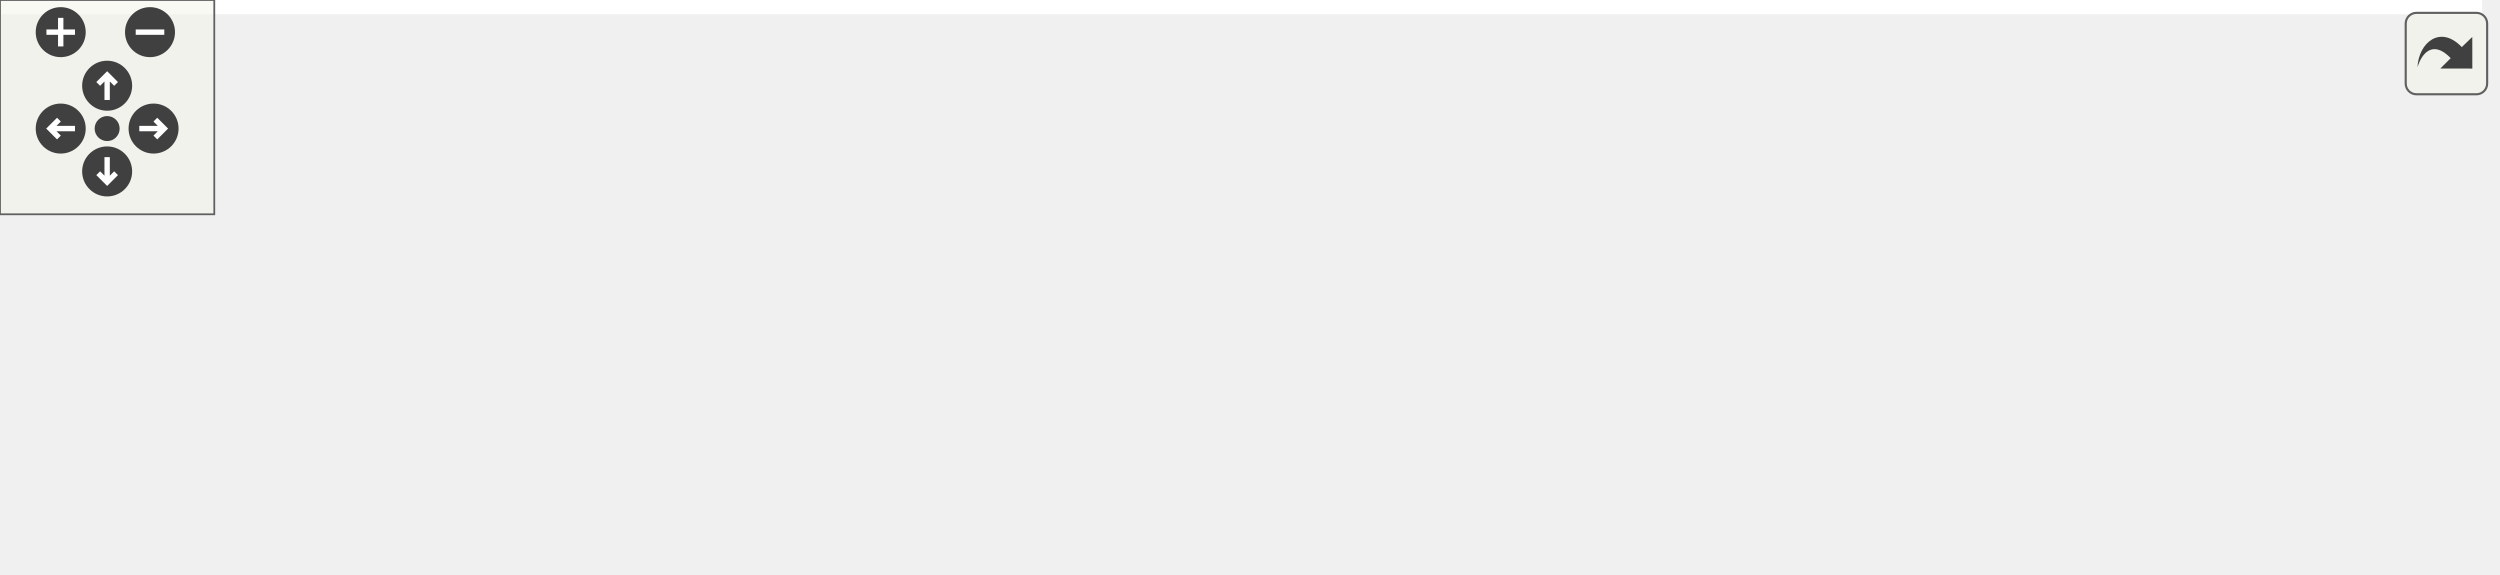
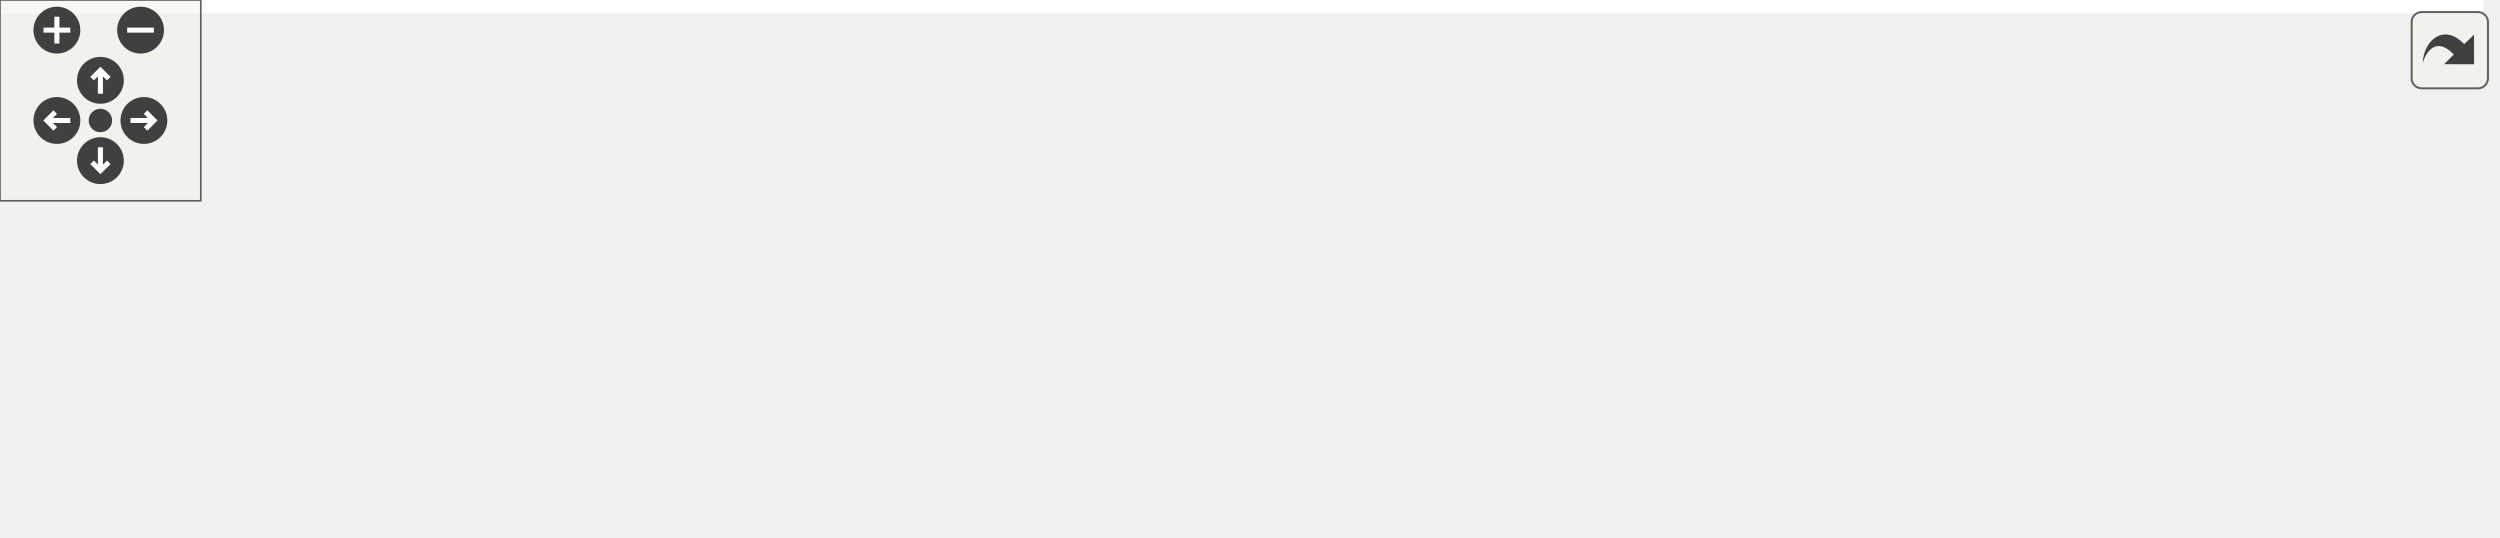
<svg xmlns="http://www.w3.org/2000/svg" xmlns:xlink="http://www.w3.org/1999/xlink" id="main" version="1.1" xml:space="preserve">
  <style type="text/css">
.edge:hover path { stroke: red; }
.edge:hover polygon { stroke: red; fill: red; }
</style>
  <defs>
    <circle id="rim" cx="0" cy="0" r="7" />
    <circle id="rim2" cx="0" cy="0" r="3.5" />
    <g id="zoomPlus">
      <use xlink:href="#rim" fill="#404040">
        <set attributeName="fill" to="#808080" begin="zoomplus.mouseover" end="zoomplus.mouseout" />
      </use>
      <path d="M-4,0h8M0,-4v8" fill="none" stroke="white" stroke-width="1.5" pointer-events="none" />
    </g>
    <g id="zoomMin">
      <use xlink:href="#rim" fill="#404040">
        <set attributeName="fill" to="#808080" begin="zoomminus.mouseover" end="zoomminus.mouseout" />
      </use>
      <path d="M-4,0h8" fill="none" stroke="white" stroke-width="1.5" pointer-events="none" />
    </g>
    <g id="dirArrow">
      <path fill="none" stroke="white" stroke-width="1.5" d="M0,-3.0v7 M-2.5,-0.5L0,-3.0L2.5,-0.5" />
    </g>
    <g id="resetDef">
      <use xlink:href="#rim2" fill="#404040">
        <set attributeName="fill" to="#808080" begin="reset.mouseover" end="reset.mouseout" />
      </use>
    </g>
  </defs>
  <svg id="graph" class="graph">
    <g id="viewport">
-       <polygon fill="white" stroke="transparent" points="-4,4 -4,-100 695,-100 695,4 -4,4" />
+       <polygon fill="white" stroke="transparent" points="-4,4 -4,-100 742,-100 742,4 -4,4" />
      <g id="node1" class="node">
        <g id="a_node1">
          <a xlink:title="The class used to attach common tic options to a type that also specifies tic options.">
-             <polygon fill="#bfbfbf" stroke="black" points="552,-33 552,-63 691,-63 691,-33 552,-33" />
-             <text text-anchor="start" x="560" y="-51" font-family="Helvetica" font-size="10.00">TicsSpecsBaseOf&lt; Derived</text>
-             <text text-anchor="middle" x="621.5" y="-40" font-family="Helvetica" font-size="10.00">Specs &gt;</text>
+             <polygon fill="#bfbfbf" stroke="black" points="589,-33 589,-63 738,-63 738,-33 589,-33" />
+             <text text-anchor="start" x="597" y="-51" font-family="Helvetica,sans-Serif" font-size="10.00">TicsSpecsBaseOf&lt; Derived</text>
+             <text text-anchor="middle" x="663.5" y="-40" font-family="Helvetica,sans-Serif" font-size="10.00">Specs &gt;</text>
          </a>
        </g>
      </g>
      <g id="node2" class="node">
        <g id="a_node2">
          <a xlink:href="classsciplot_1_1TextSpecsOf.html" target="_top" xlink:title="The class used to attach text options to a type.">
-             <polygon fill="white" stroke="black" points="359,-76.5 359,-95.5 512,-95.5 512,-76.5 359,-76.5" />
-             <text text-anchor="middle" x="435.5" y="-83.5" font-family="Helvetica" font-size="10.00">TextSpecsOf&lt; DerivedSpecs &gt;</text>
+             <polygon fill="white" stroke="black" points="382.5,-76.5 382.5,-95.5 548.5,-95.5 548.5,-76.5 382.5,-76.5" />
+             <text text-anchor="middle" x="465.5" y="-83.5" font-family="Helvetica,sans-Serif" font-size="10.00">TextSpecsOf&lt; DerivedSpecs &gt;</text>
          </a>
        </g>
      </g>
      <g id="edge1" class="edge">
-         <path fill="none" stroke="midnightblue" d="M492.74,-74.39C511.38,-70.54 532.35,-66.21 551.82,-62.18" />
-         <polygon fill="midnightblue" stroke="midnightblue" points="492.02,-70.96 482.93,-76.41 493.43,-77.82 492.02,-70.96" />
+         <path fill="none" stroke="midnightblue" d="M525.55,-74.55C545.45,-70.69 567.91,-66.34 588.8,-62.29" />
+         <polygon fill="midnightblue" stroke="midnightblue" points="524.86,-71.12 515.71,-76.46 526.19,-77.99 524.86,-71.12" />
      </g>
      <g id="node3" class="node">
        <g id="a_node3">
          <a xlink:href="classsciplot_1_1FontSpecsOf.html" target="_top" xlink:title="The class used to attach font options to a type.">
-             <polygon fill="white" stroke="black" points="162.5,-76.5 162.5,-95.5 316.5,-95.5 316.5,-76.5 162.5,-76.5" />
-             <text text-anchor="middle" x="239.5" y="-83.5" font-family="Helvetica" font-size="10.00">FontSpecsOf&lt; DerivedSpecs &gt;</text>
+             <polygon fill="white" stroke="black" points="172.5,-76.5 172.5,-95.5 339.5,-95.5 339.5,-76.5 172.5,-76.5" />
+             <text text-anchor="middle" x="256" y="-83.5" font-family="Helvetica,sans-Serif" font-size="10.00">FontSpecsOf&lt; DerivedSpecs &gt;</text>
          </a>
        </g>
      </g>
      <g id="edge2" class="edge">
-         <path fill="none" stroke="midnightblue" d="M326.81,-86C337.51,-86 348.39,-86 358.92,-86" />
-         <polygon fill="midnightblue" stroke="midnightblue" points="326.62,-82.5 316.62,-86 326.62,-89.5 326.62,-82.5" />
+         <path fill="none" stroke="midnightblue" d="M349.87,-86C360.64,-86 371.56,-86 382.18,-86" />
+         <polygon fill="midnightblue" stroke="midnightblue" points="349.61,-82.5 339.61,-86 349.61,-89.5 349.61,-82.5" />
      </g>
      <g id="node4" class="node">
        <g id="a_node4">
          <a xlink:href="classsciplot_1_1Specs.html" target="_top" xlink:title="The base class for other specs classes (e.g., LineSpecsOf, DrawSpecs, BorderSpecs,...">
-             <polygon fill="white" stroke="black" points="0,-38.5 0,-57.5 124,-57.5 124,-38.5 0,-38.5" />
-             <text text-anchor="middle" x="62" y="-45.5" font-family="Helvetica" font-size="10.00">Specs&lt; DerivedSpecs &gt;</text>
+             <polygon fill="white" stroke="black" points="0,-38.5 0,-57.5 134,-57.5 134,-38.5 0,-38.5" />
+             <text text-anchor="middle" x="67" y="-45.5" font-family="Helvetica,sans-Serif" font-size="10.00">Specs&lt; DerivedSpecs &gt;</text>
          </a>
        </g>
      </g>
      <g id="edge3" class="edge">
-         <path fill="none" stroke="midnightblue" d="M117.28,-59.75C142.09,-65.13 171.11,-71.41 194.53,-76.48" />
-         <polygon fill="midnightblue" stroke="midnightblue" points="117.8,-56.28 107.29,-57.59 116.32,-63.13 117.8,-56.28" />
+         <path fill="none" stroke="midnightblue" d="M125.13,-59.61C151.73,-65.01 182.97,-71.36 208.15,-76.48" />
+         <polygon fill="midnightblue" stroke="midnightblue" points="125.68,-56.15 115.19,-57.59 124.29,-63.01 125.68,-56.15" />
      </g>
      <g id="node5" class="node">
        <g id="a_node5">
          <a xlink:href="classsciplot_1_1OffsetSpecsOf.html" target="_top" xlink:title="The class used to attach offset options to a type.">
-             <polygon fill="white" stroke="black" points="355,-38.5 355,-57.5 516,-57.5 516,-38.5 355,-38.5" />
-             <text text-anchor="middle" x="435.5" y="-45.5" font-family="Helvetica" font-size="10.00">OffsetSpecsOf&lt; DerivedSpecs &gt;</text>
+             <polygon fill="white" stroke="black" points="378,-38.5 378,-57.5 553,-57.5 553,-38.5 378,-38.5" />
+             <text text-anchor="middle" x="465.5" y="-45.5" font-family="Helvetica,sans-Serif" font-size="10.00">OffsetSpecsOf&lt; DerivedSpecs &gt;</text>
          </a>
        </g>
      </g>
      <g id="edge5" class="edge">
-         <path fill="none" stroke="midnightblue" d="M134.61,-48C197.71,-48 289.52,-48 354.9,-48" />
-         <polygon fill="midnightblue" stroke="midnightblue" points="134.35,-44.5 124.35,-48 134.35,-51.5 134.35,-44.5" />
+         <path fill="none" stroke="midnightblue" d="M144.4,-48C211.19,-48 308.1,-48 377.77,-48" />
+         <polygon fill="midnightblue" stroke="midnightblue" points="144.37,-44.5 134.37,-48 144.37,-51.5 144.37,-44.5" />
      </g>
      <g id="node6" class="node">
        <g id="a_node6">
          <a xlink:href="classsciplot_1_1ShowSpecsOf.html" target="_top" xlink:title="The class used to attach visibility options to a type.">
-             <polygon fill="white" stroke="black" points="160,-0.5 160,-19.5 319,-19.5 319,-0.5 160,-0.5" />
-             <text text-anchor="middle" x="239.5" y="-7.5" font-family="Helvetica" font-size="10.00">ShowSpecsOf&lt; DerivedSpecs &gt;</text>
+             <polygon fill="white" stroke="black" points="170,-0.5 170,-19.5 342,-19.5 342,-0.5 170,-0.5" />
+             <text text-anchor="middle" x="256" y="-7.5" font-family="Helvetica,sans-Serif" font-size="10.00">ShowSpecsOf&lt; DerivedSpecs &gt;</text>
          </a>
        </g>
      </g>
      <g id="edge7" class="edge">
-         <path fill="none" stroke="midnightblue" d="M117.28,-36.25C142.09,-30.87 171.11,-24.59 194.53,-19.52" />
-         <polygon fill="midnightblue" stroke="midnightblue" points="116.32,-32.87 107.29,-38.41 117.8,-39.72 116.32,-32.87" />
+         <path fill="none" stroke="midnightblue" d="M125.13,-36.39C151.73,-30.99 182.97,-24.64 208.15,-19.52" />
+         <polygon fill="midnightblue" stroke="midnightblue" points="124.29,-32.99 115.19,-38.41 125.68,-39.85 124.29,-32.99" />
      </g>
      <g id="edge4" class="edge">
-         <path fill="none" stroke="midnightblue" d="M526.26,-48C534.92,-48 543.6,-48 552,-48" />
-         <polygon fill="midnightblue" stroke="midnightblue" points="526.13,-44.5 516.13,-48 526.13,-51.5 526.13,-44.5" />
+         <path fill="none" stroke="midnightblue" d="M563.2,-48C571.88,-48 580.57,-48 589,-48" />
+         <polygon fill="midnightblue" stroke="midnightblue" points="563.04,-44.5 553.04,-48 563.04,-51.5 563.04,-44.5" />
      </g>
      <g id="edge6" class="edge">
-         <path fill="none" stroke="midnightblue" d="M329.35,-13.62C383.45,-16.45 453.88,-21.23 516,-29 527.62,-30.45 539.9,-32.35 551.81,-34.39" />
-         <polygon fill="midnightblue" stroke="midnightblue" points="329.26,-10.11 319.1,-13.1 328.91,-17.1 329.26,-10.11" />
+         <path fill="none" stroke="midnightblue" d="M352.34,-13.51C410.47,-16.3 486.19,-21.08 553,-29 564.59,-30.37 576.82,-32.16 588.74,-34.09" />
+         <polygon fill="midnightblue" stroke="midnightblue" points="352.22,-10 342.07,-13.03 351.89,-16.99 352.22,-10" />
      </g>
    </g>
  </svg>
  <g id="navigator" transform="translate(0 0)" fill="#404254">
    <rect fill="#f2f5e9" fill-opacity="0.5" stroke="#606060" stroke-width=".5" x="0" y="0" width="60" height="60" />
    <use id="zoomplus" xlink:href="#zoomPlus" x="17" y="9" />
    <use id="zoomminus" xlink:href="#zoomMin" x="42" y="9" />
    <use id="reset" xlink:href="#resetDef" x="30" y="36" />
    <g id="arrowUp" xlink:href="#dirArrow" transform="translate(30 24)">
      <use xlink:href="#rim" fill="#404040">
        <set attributeName="fill" to="#808080" begin="arrowUp.mouseover" end="arrowUp.mouseout" />
      </use>
      <path fill="none" stroke="white" stroke-width="1.5" d="M0,-3.0v7 M-2.5,-0.5L0,-3.0L2.5,-0.5" />
    </g>
    <g id="arrowRight" xlink:href="#dirArrow" transform="rotate(90) translate(36 -43)">
      <use xlink:href="#rim" fill="#404040">
        <set attributeName="fill" to="#808080" begin="arrowRight.mouseover" end="arrowRight.mouseout" />
      </use>
      <path fill="none" stroke="white" stroke-width="1.5" d="M0,-3.0v7 M-2.5,-0.5L0,-3.0L2.5,-0.5" />
    </g>
    <g id="arrowDown" xlink:href="#dirArrow" transform="rotate(180) translate(-30 -48)">
      <use xlink:href="#rim" fill="#404040">
        <set attributeName="fill" to="#808080" begin="arrowDown.mouseover" end="arrowDown.mouseout" />
      </use>
      <path fill="none" stroke="white" stroke-width="1.5" d="M0,-3.0v7 M-2.5,-0.5L0,-3.0L2.5,-0.5" />
    </g>
    <g id="arrowLeft" xlink:href="#dirArrow" transform="rotate(270) translate(-36 17)">
      <use xlink:href="#rim" fill="#404040">
        <set attributeName="fill" to="#808080" begin="arrowLeft.mouseover" end="arrowLeft.mouseout" />
      </use>
      <path fill="none" stroke="white" stroke-width="1.5" d="M0,-3.0v7 M-2.5,-0.5L0,-3.0L2.5,-0.5" />
    </g>
  </g>
  <svg viewBox="0 0 15 15" width="100%" height="30px" preserveAspectRatio="xMaxYMin meet">
    <g id="arrow_out" transform="scale(0.3 0.3)">
      <a xlink:href="classsciplot_1_1TicsSpecsBaseOf__inherit__graph_org.svg" target="_base">
        <rect id="button" ry="5" rx="5" y="6" x="6" height="38" width="38" fill="#f2f5e9" fill-opacity="0.5" stroke="#606060" stroke-width="1.0" />
        <path id="arrow" d="M 11.5,31.437 C 11.94,20.098 22.043,11.323 32.159,21.979 L 37.069,17.246 C 37.069,17.246 37.088,32 37.088,32 L 22.16,31.978 C 22.16,31.978 26.998,27.14 26.998,27.14 C 18.529,18.264 13.292,25.23 11.5,31.437 z" style="fill:#404040;" />
      </a>
    </g>
  </svg>
</svg>
